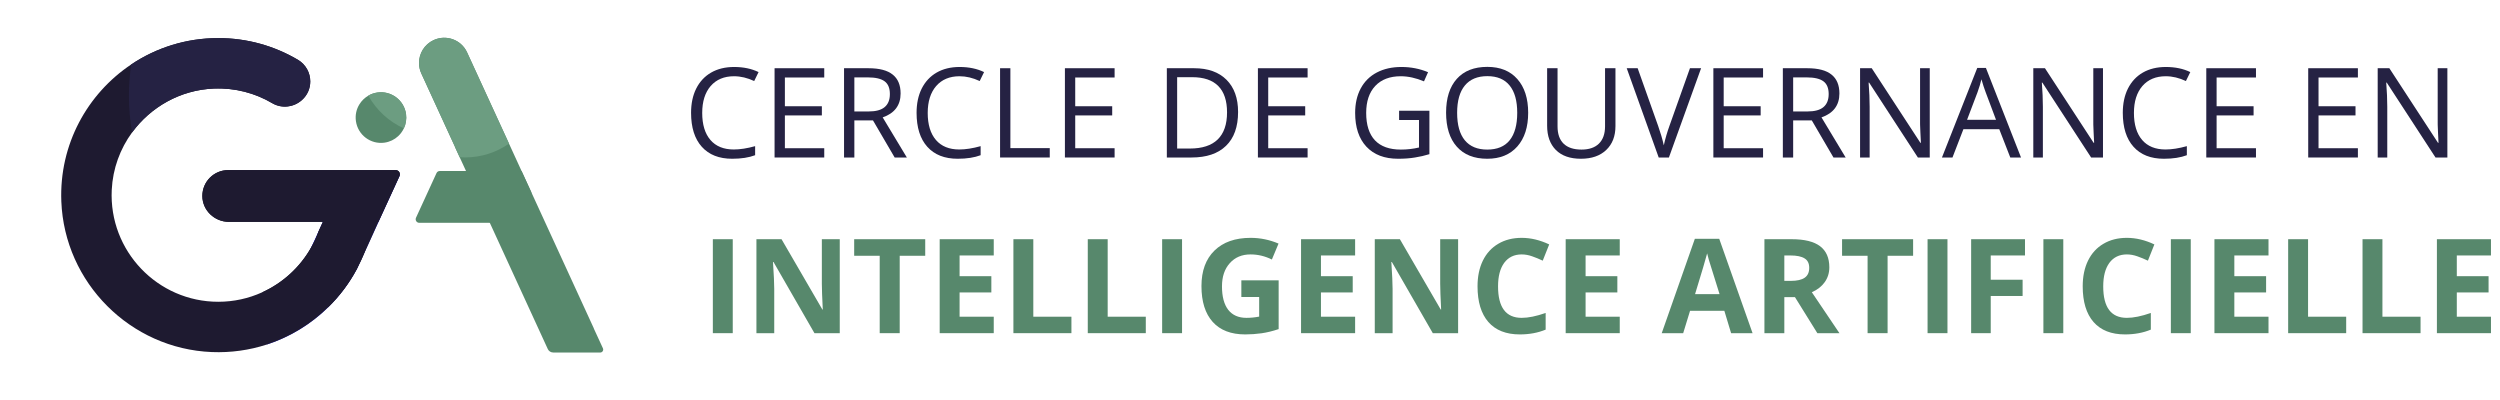
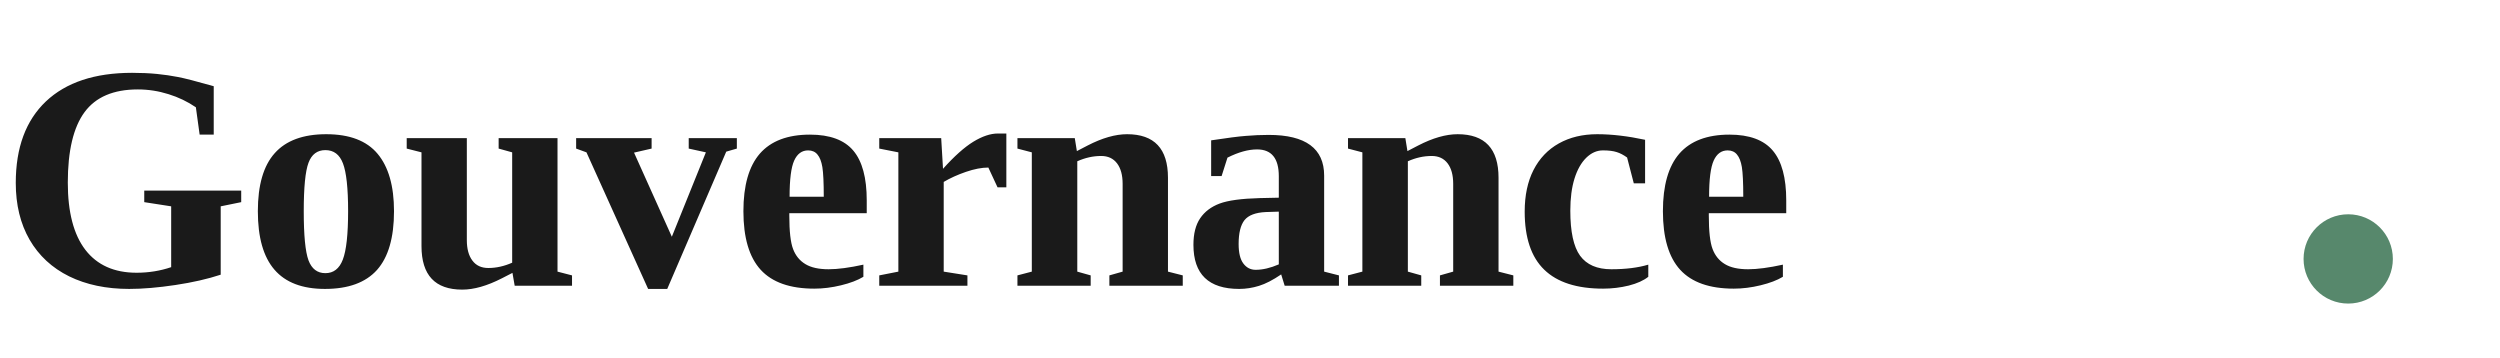
- <svg xmlns="http://www.w3.org/2000/svg" width="500" zoomAndPan="magnify" viewBox="0 0 375 60" height="80" preserveAspectRatio="xMidYMid meet" version="1.0">
-   <defs>
-     <g />
-   </defs>
-   <path fill="#312dee" d="M 59.98 26.297 L 56.414 34.066 L 54.715 37.762 L 53.52 40.367 C 50.668 45.691 45.828 49.797 39.996 51.688 L 41.102 49.281 L 41.094 49.277 L 46.668 37.133 L 47.797 34.684 L 48.082 34.062 L 50.535 28.719 L 51.648 26.293 L 59.98 26.293 Z M 59.98 26.297 " fill-opacity="1" fill-rule="nonzero" />
-   <path fill="#1e1a30" d="M 50.535 28.719 L 48.441 33.281 L 47.797 34.68 C 47.488 35.531 47.109 36.352 46.668 37.129 C 45 40.082 42.414 42.453 39.305 43.855 C 37.301 44.762 35.078 45.266 32.738 45.266 C 23.656 45.266 16.316 37.656 16.762 28.477 C 16.918 25.273 18.027 22.309 19.816 19.863 C 22.605 16.051 27.039 13.5 32.043 13.285 C 35.258 13.148 38.281 13.969 40.844 15.48 C 42.258 16.316 44.059 16.105 45.285 15.012 C 46.133 14.258 46.539 13.238 46.539 12.223 C 46.539 10.949 45.898 9.684 44.676 8.961 C 41.172 6.895 37.094 5.711 32.738 5.711 C 27.91 5.711 23.418 7.168 19.68 9.668 C 13.109 14.059 8.863 21.664 9.199 30.219 C 9.68 42.418 19.559 52.316 31.766 52.809 C 34.645 52.926 37.418 52.523 39.996 51.688 C 43.512 50.547 46.664 48.605 49.242 46.07 C 50.941 44.406 52.387 42.48 53.52 40.367 C 53.969 39.527 54.371 38.66 54.715 37.762 C 55.273 36.328 55.691 34.828 55.957 33.281 C 56.172 32.035 56.289 30.762 56.297 29.461 Z M 50.535 28.719 " fill-opacity="1" fill-rule="nonzero" />
-   <path fill="#1e1a30" d="M 59.922 26.402 L 56.762 33.281 L 34.348 33.281 C 32.191 33.281 30.359 31.566 30.352 29.406 C 30.348 28.328 30.781 27.355 31.488 26.648 C 32.191 25.945 33.164 25.512 34.234 25.512 L 59.355 25.512 C 59.812 25.512 60.117 25.984 59.926 26.398 Z M 59.922 26.402 " fill-opacity="1" fill-rule="nonzero" />
-   <path fill="#252243" d="M 32.043 13.289 C 27.039 13.5 22.605 16.051 19.816 19.863 C 19.5 18.074 19.34 16.23 19.34 14.352 C 19.34 12.762 19.457 11.195 19.684 9.668 C 23.422 7.168 27.914 5.711 32.742 5.711 C 37.094 5.711 41.172 6.898 44.676 8.961 C 45.902 9.684 46.543 10.953 46.543 12.223 C 46.543 13.238 46.133 14.258 45.285 15.012 C 44.059 16.105 42.258 16.316 40.844 15.484 C 38.281 13.969 35.258 13.148 32.043 13.289 Z M 32.043 13.289 " fill-opacity="1" fill-rule="nonzero" />
-   <path fill="#1e1a30" d="M 59.352 25.512 C 59.809 25.512 60.113 25.984 59.922 26.402 L 56.762 33.281 C 56.762 33.281 53.969 39.527 53.52 40.367 C 52.387 42.484 50.941 44.406 49.242 46.07 C 45.75 45.871 42.406 45.102 39.305 43.859 C 42.414 42.453 45 40.086 46.668 37.133 C 47.109 36.355 47.488 35.535 47.797 34.684 L 48.441 33.281 L 34.348 33.281 C 32.191 33.281 30.359 31.57 30.352 29.41 C 30.348 28.332 30.781 27.355 31.488 26.648 C 32.191 25.949 33.164 25.512 34.234 25.512 L 59.355 25.512 Z M 59.352 25.512 " fill-opacity="1" fill-rule="nonzero" />
-   <path fill="#57886c" d="M 60.906 17.105 C 61.012 17.871 60.887 18.613 60.578 19.258 C 60.367 19.703 60.074 20.102 59.719 20.43 C 59.172 20.938 58.469 21.285 57.68 21.398 C 55.598 21.691 53.68 20.246 53.387 18.168 C 53.258 17.254 53.461 16.371 53.914 15.645 C 54.242 15.113 54.699 14.664 55.25 14.348 C 55.66 14.109 56.117 13.949 56.617 13.875 C 58.691 13.582 60.613 15.031 60.906 17.105 Z M 60.906 17.105 " fill-opacity="1" fill-rule="nonzero" />
-   <path fill="#6c9d81" d="M 60.906 17.105 C 61.012 17.871 60.887 18.613 60.578 19.258 C 58.34 18.242 56.457 16.527 55.25 14.344 C 55.66 14.105 56.117 13.945 56.613 13.875 C 58.691 13.582 60.609 15.027 60.906 17.105 Z M 60.906 17.105 " fill-opacity="1" fill-rule="nonzero" />
-   <path fill="#57886c" d="M 90.035 52.875 L 82.98 52.875 C 82.629 52.875 82.312 52.672 82.168 52.355 L 73.766 34.062 L 73.469 33.422 L 70.199 26.293 L 69.965 25.785 L 69.902 25.652 L 68.949 23.582 L 68.336 22.246 C 68.301 22.164 68.266 22.078 68.234 21.992 L 63.207 11.047 C 62.965 10.527 62.848 9.98 62.848 9.445 C 62.848 8.023 63.656 6.664 65.027 6.02 C 66.922 5.133 69.172 5.949 70.055 7.84 L 76.352 21.543 L 77.969 25.07 L 78.234 25.652 L 78.531 26.297 L 79.695 28.828 L 89.086 49.277 L 89.074 49.281 L 90.441 52.25 C 90.574 52.543 90.359 52.879 90.035 52.879 Z M 90.035 52.875 " fill-opacity="1" fill-rule="nonzero" />
-   <path fill="#57886c" d="M 79.695 28.828 L 79.695 33.422 L 62.883 33.422 C 62.496 33.422 62.238 33.02 62.398 32.664 L 65.477 25.961 C 65.562 25.773 65.754 25.652 65.961 25.652 L 78.238 25.652 L 78.531 26.297 Z M 79.695 28.828 " fill-opacity="1" fill-rule="nonzero" />
-   <path fill="#6c9d81" d="M 76.352 21.543 C 74.488 22.848 72.215 23.613 69.77 23.613 C 69.492 23.613 69.223 23.602 68.949 23.582 L 68.34 22.246 C 68.301 22.164 68.27 22.078 68.234 21.996 L 63.211 11.047 C 62.969 10.527 62.852 9.984 62.852 9.449 C 62.852 8.023 63.66 6.664 65.031 6.023 C 66.922 5.137 69.176 5.949 70.059 7.844 L 76.352 21.547 Z M 76.352 21.543 " fill-opacity="1" fill-rule="nonzero" />
-   <g fill="#57886c" fill-opacity="1">
-     <g transform="translate(100.013, 49.97498)">
-       <g />
-     </g>
-   </g>
-   <g fill="#57886c" fill-opacity="1">
-     <g transform="translate(105.1458, 49.97498)">
-       <g>
-         <path d="M 1.781 0 L 1.781 -14.094 L 4.766 -14.094 L 4.766 0 Z M 1.781 0 " />
-       </g>
-     </g>
-   </g>
-   <g fill="#57886c" fill-opacity="1">
-     <g transform="translate(111.6828, 49.97498)">
-       <g>
-         <path d="M 14.281 0 L 10.484 0 L 4.344 -10.672 L 4.266 -10.672 C 4.391 -8.785 4.453 -7.441 4.453 -6.641 L 4.453 0 L 1.781 0 L 1.781 -14.094 L 5.547 -14.094 L 11.672 -3.547 L 11.734 -3.547 C 11.641 -5.367 11.594 -6.66 11.594 -7.422 L 11.594 -14.094 L 14.281 -14.094 Z M 14.281 0 " />
-       </g>
-     </g>
-   </g>
-   <g fill="#57886c" fill-opacity="1">
-     <g transform="translate(127.7362, 49.97498)">
-       <g>
-         <path d="M 7.219 0 L 4.219 0 L 4.219 -11.609 L 0.391 -11.609 L 0.391 -14.094 L 11.047 -14.094 L 11.047 -11.609 L 7.219 -11.609 Z M 7.219 0 " />
-       </g>
-     </g>
-   </g>
-   <g fill="#57886c" fill-opacity="1">
-     <g transform="translate(139.1712, 49.97498)">
-       <g>
-         <path d="M 9.891 0 L 1.781 0 L 1.781 -14.094 L 9.891 -14.094 L 9.891 -11.656 L 4.766 -11.656 L 4.766 -8.547 L 9.531 -8.547 L 9.531 -6.109 L 4.766 -6.109 L 4.766 -2.469 L 9.891 -2.469 Z M 9.891 0 " />
-       </g>
-     </g>
-   </g>
-   <g fill="#57886c" fill-opacity="1">
-     <g transform="translate(150.2301, 49.97498)">
-       <g>
-         <path d="M 1.781 0 L 1.781 -14.094 L 4.766 -14.094 L 4.766 -2.469 L 10.484 -2.469 L 10.484 0 Z M 1.781 0 " />
-       </g>
-     </g>
-   </g>
-   <g fill="#57886c" fill-opacity="1">
-     <g transform="translate(161.3855, 49.97498)">
-       <g>
-         <path d="M 1.781 0 L 1.781 -14.094 L 4.766 -14.094 L 4.766 -2.469 L 10.484 -2.469 L 10.484 0 Z M 1.781 0 " />
-       </g>
-     </g>
-   </g>
-   <g fill="#57886c" fill-opacity="1">
-     <g transform="translate(172.5409, 49.97498)">
-       <g>
-         <path d="M 1.781 0 L 1.781 -14.094 L 4.766 -14.094 L 4.766 0 Z M 1.781 0 " />
-       </g>
-     </g>
-   </g>
-   <g fill="#57886c" fill-opacity="1">
-     <g transform="translate(179.078, 49.97498)">
-       <g>
-         <path d="M 7.125 -7.922 L 12.719 -7.922 L 12.719 -0.609 C 11.812 -0.305 10.957 -0.098 10.156 0.016 C 9.352 0.129 8.535 0.188 7.703 0.188 C 5.578 0.188 3.953 -0.438 2.828 -1.688 C 1.703 -2.938 1.141 -4.727 1.141 -7.062 C 1.141 -9.344 1.789 -11.117 3.094 -12.391 C 4.395 -13.66 6.203 -14.297 8.516 -14.297 C 9.961 -14.297 11.359 -14.008 12.703 -13.438 L 11.703 -11.047 C 10.68 -11.555 9.613 -11.812 8.5 -11.812 C 7.207 -11.812 6.172 -11.375 5.391 -10.5 C 4.609 -9.633 4.219 -8.473 4.219 -7.016 C 4.219 -5.484 4.531 -4.312 5.156 -3.5 C 5.789 -2.695 6.703 -2.297 7.891 -2.297 C 8.516 -2.297 9.148 -2.359 9.797 -2.484 L 9.797 -5.422 L 7.125 -5.422 Z M 7.125 -7.922 " />
-       </g>
-     </g>
-   </g>
-   <g fill="#57886c" fill-opacity="1">
-     <g transform="translate(193.3765, 49.97498)">
-       <g>
-         <path d="M 9.891 0 L 1.781 0 L 1.781 -14.094 L 9.891 -14.094 L 9.891 -11.656 L 4.766 -11.656 L 4.766 -8.547 L 9.531 -8.547 L 9.531 -6.109 L 4.766 -6.109 L 4.766 -2.469 L 9.891 -2.469 Z M 9.891 0 " />
-       </g>
-     </g>
-   </g>
-   <g fill="#57886c" fill-opacity="1">
-     <g transform="translate(204.4355, 49.97498)">
-       <g>
-         <path d="M 14.281 0 L 10.484 0 L 4.344 -10.672 L 4.266 -10.672 C 4.391 -8.785 4.453 -7.441 4.453 -6.641 L 4.453 0 L 1.781 0 L 1.781 -14.094 L 5.547 -14.094 L 11.672 -3.547 L 11.734 -3.547 C 11.641 -5.367 11.594 -6.66 11.594 -7.422 L 11.594 -14.094 L 14.281 -14.094 Z M 14.281 0 " />
-       </g>
-     </g>
-   </g>
-   <g fill="#57886c" fill-opacity="1">
-     <g transform="translate(220.4888, 49.97498)">
-       <g>
-         <path d="M 7.766 -11.812 C 6.641 -11.812 5.766 -11.391 5.141 -10.547 C 4.523 -9.703 4.219 -8.523 4.219 -7.016 C 4.219 -3.867 5.398 -2.297 7.766 -2.297 C 8.754 -2.297 9.953 -2.539 11.359 -3.031 L 11.359 -0.531 C 10.203 -0.051 8.91 0.188 7.484 0.188 C 5.43 0.188 3.859 -0.43 2.766 -1.672 C 1.68 -2.922 1.141 -4.707 1.141 -7.031 C 1.141 -8.5 1.406 -9.781 1.938 -10.875 C 2.477 -11.977 3.25 -12.82 4.25 -13.406 C 5.25 -14 6.422 -14.297 7.766 -14.297 C 9.129 -14.297 10.504 -13.969 11.891 -13.312 L 10.922 -10.875 C 10.398 -11.125 9.867 -11.344 9.328 -11.531 C 8.797 -11.719 8.273 -11.812 7.766 -11.812 Z M 7.766 -11.812 " />
-       </g>
-     </g>
-   </g>
-   <g fill="#57886c" fill-opacity="1">
-     <g transform="translate(233.0712, 49.97498)">
-       <g>
-         <path d="M 9.891 0 L 1.781 0 L 1.781 -14.094 L 9.891 -14.094 L 9.891 -11.656 L 4.766 -11.656 L 4.766 -8.547 L 9.531 -8.547 L 9.531 -6.109 L 4.766 -6.109 L 4.766 -2.469 L 9.891 -2.469 Z M 9.891 0 " />
-       </g>
-     </g>
-   </g>
-   <g fill="#57886c" fill-opacity="1">
-     <g transform="translate(244.1302, 49.97498)">
-       <g />
-     </g>
-   </g>
-   <g fill="#57886c" fill-opacity="1">
-     <g transform="translate(249.2595, 49.97498)">
-       <g>
-         <path d="M 10.406 0 L 9.391 -3.359 L 4.25 -3.359 L 3.219 0 L 0 0 L 4.969 -14.156 L 8.625 -14.156 L 13.625 0 Z M 8.672 -5.859 C 7.723 -8.898 7.188 -10.617 7.062 -11.016 C 6.945 -11.422 6.863 -11.738 6.812 -11.969 C 6.602 -11.145 6 -9.109 5 -5.859 Z M 8.672 -5.859 " />
-       </g>
-     </g>
-   </g>
-   <g fill="#57886c" fill-opacity="1">
-     <g transform="translate(262.8832, 49.97498)">
-       <g>
-         <path d="M 4.766 -7.844 L 5.734 -7.844 C 6.672 -7.844 7.363 -8 7.812 -8.312 C 8.27 -8.625 8.5 -9.117 8.5 -9.797 C 8.5 -10.461 8.266 -10.938 7.797 -11.219 C 7.336 -11.508 6.629 -11.656 5.672 -11.656 L 4.766 -11.656 Z M 4.766 -5.406 L 4.766 0 L 1.781 0 L 1.781 -14.094 L 5.875 -14.094 C 7.789 -14.094 9.207 -13.742 10.125 -13.047 C 11.051 -12.348 11.516 -11.289 11.516 -9.875 C 11.516 -9.039 11.285 -8.301 10.828 -7.656 C 10.367 -7.008 9.723 -6.504 8.891 -6.141 C 11.016 -2.973 12.395 -0.926 13.031 0 L 9.719 0 L 6.359 -5.406 Z M 4.766 -5.406 " />
-       </g>
-     </g>
-   </g>
-   <g fill="#57886c" fill-opacity="1">
-     <g transform="translate(275.9187, 49.97498)">
-       <g>
-         <path d="M 7.219 0 L 4.219 0 L 4.219 -11.609 L 0.391 -11.609 L 0.391 -14.094 L 11.047 -14.094 L 11.047 -11.609 L 7.219 -11.609 Z M 7.219 0 " />
-       </g>
-     </g>
-   </g>
-   <g fill="#57886c" fill-opacity="1">
-     <g transform="translate(287.3537, 49.97498)">
-       <g>
-         <path d="M 1.781 0 L 1.781 -14.094 L 4.766 -14.094 L 4.766 0 Z M 1.781 0 " />
-       </g>
-     </g>
-   </g>
-   <g fill="#57886c" fill-opacity="1">
-     <g transform="translate(293.8907, 49.97498)">
-       <g>
-         <path d="M 4.719 0 L 1.781 0 L 1.781 -14.094 L 9.859 -14.094 L 9.859 -11.656 L 4.719 -11.656 L 4.719 -8.016 L 9.5 -8.016 L 9.5 -5.578 L 4.719 -5.578 Z M 4.719 0 " />
-       </g>
-     </g>
-   </g>
-   <g fill="#57886c" fill-opacity="1">
-     <g transform="translate(304.7279, 49.97498)">
-       <g>
-         <path d="M 1.781 0 L 1.781 -14.094 L 4.766 -14.094 L 4.766 0 Z M 1.781 0 " />
-       </g>
-     </g>
-   </g>
-   <g fill="#57886c" fill-opacity="1">
-     <g transform="translate(311.265, 49.97498)">
-       <g>
-         <path d="M 7.766 -11.812 C 6.641 -11.812 5.766 -11.391 5.141 -10.547 C 4.523 -9.703 4.219 -8.523 4.219 -7.016 C 4.219 -3.867 5.398 -2.297 7.766 -2.297 C 8.754 -2.297 9.953 -2.539 11.359 -3.031 L 11.359 -0.531 C 10.203 -0.051 8.91 0.188 7.484 0.188 C 5.43 0.188 3.859 -0.43 2.766 -1.672 C 1.68 -2.922 1.141 -4.707 1.141 -7.031 C 1.141 -8.5 1.406 -9.781 1.938 -10.875 C 2.477 -11.977 3.25 -12.82 4.25 -13.406 C 5.25 -14 6.422 -14.297 7.766 -14.297 C 9.129 -14.297 10.504 -13.969 11.891 -13.312 L 10.922 -10.875 C 10.398 -11.125 9.867 -11.344 9.328 -11.531 C 8.797 -11.719 8.273 -11.812 7.766 -11.812 Z M 7.766 -11.812 " />
-       </g>
-     </g>
-   </g>
-   <g fill="#57886c" fill-opacity="1">
-     <g transform="translate(323.8473, 49.97498)">
-       <g>
-         <path d="M 1.781 0 L 1.781 -14.094 L 4.766 -14.094 L 4.766 0 Z M 1.781 0 " />
-       </g>
-     </g>
-   </g>
-   <g fill="#57886c" fill-opacity="1">
-     <g transform="translate(330.3844, 49.97498)">
-       <g>
-         <path d="M 9.891 0 L 1.781 0 L 1.781 -14.094 L 9.891 -14.094 L 9.891 -11.656 L 4.766 -11.656 L 4.766 -8.547 L 9.531 -8.547 L 9.531 -6.109 L 4.766 -6.109 L 4.766 -2.469 L 9.891 -2.469 Z M 9.891 0 " />
-       </g>
-     </g>
-   </g>
-   <g fill="#57886c" fill-opacity="1">
-     <g transform="translate(341.4433, 49.97498)">
-       <g>
-         <path d="M 1.781 0 L 1.781 -14.094 L 4.766 -14.094 L 4.766 -2.469 L 10.484 -2.469 L 10.484 0 Z M 1.781 0 " />
-       </g>
-     </g>
-   </g>
-   <g fill="#57886c" fill-opacity="1">
-     <g transform="translate(352.5987, 49.97498)">
-       <g>
-         <path d="M 1.781 0 L 1.781 -14.094 L 4.766 -14.094 L 4.766 -2.469 L 10.484 -2.469 L 10.484 0 Z M 1.781 0 " />
-       </g>
-     </g>
-   </g>
-   <g fill="#57886c" fill-opacity="1">
-     <g transform="translate(363.7541, 49.97498)">
-       <g>
-         <path d="M 9.891 0 L 1.781 0 L 1.781 -14.094 L 9.891 -14.094 L 9.891 -11.656 L 4.766 -11.656 L 4.766 -8.547 L 9.531 -8.547 L 9.531 -6.109 L 4.766 -6.109 L 4.766 -2.469 L 9.891 -2.469 Z M 9.891 0 " />
-       </g>
-     </g>
-   </g>
-   <g fill="#252243" fill-opacity="1">
-     <g transform="translate(102.5195, 23.62502)">
-       <g>
-         <path d="M 7.578 -12.188 C 6.098 -12.188 4.93 -11.695 4.078 -10.719 C 3.234 -9.738 2.812 -8.395 2.812 -6.688 C 2.812 -4.938 3.223 -3.582 4.047 -2.625 C 4.867 -1.676 6.035 -1.203 7.547 -1.203 C 8.484 -1.203 9.551 -1.367 10.75 -1.703 L 10.75 -0.344 C 9.82 0.008 8.676 0.188 7.312 0.188 C 5.344 0.188 3.82 -0.41 2.75 -1.609 C 1.676 -2.805 1.141 -4.504 1.141 -6.703 C 1.141 -8.086 1.395 -9.297 1.906 -10.328 C 2.426 -11.367 3.172 -12.172 4.141 -12.734 C 5.117 -13.297 6.27 -13.578 7.594 -13.578 C 9 -13.578 10.223 -13.32 11.266 -12.812 L 10.609 -11.469 C 9.598 -11.945 8.586 -12.188 7.578 -12.188 Z M 7.578 -12.188 " />
-       </g>
-     </g>
-   </g>
-   <g fill="#252243" fill-opacity="1">
-     <g transform="translate(114.3407, 23.62502)">
-       <g>
-         <path d="M 9.297 0 L 1.844 0 L 1.844 -13.391 L 9.297 -13.391 L 9.297 -12 L 3.391 -12 L 3.391 -7.688 L 8.938 -7.688 L 8.938 -6.312 L 3.391 -6.312 L 3.391 -1.391 L 9.297 -1.391 Z M 9.297 0 " />
-       </g>
-     </g>
-   </g>
-   <g fill="#252243" fill-opacity="1">
-     <g transform="translate(124.7621, 23.62502)">
-       <g>
-         <path d="M 3.391 -5.562 L 3.391 0 L 1.844 0 L 1.844 -13.391 L 5.516 -13.391 C 7.148 -13.391 8.359 -13.07 9.141 -12.438 C 9.93 -11.812 10.328 -10.867 10.328 -9.609 C 10.328 -7.836 9.43 -6.641 7.641 -6.016 L 11.266 0 L 9.438 0 L 6.188 -5.562 Z M 3.391 -6.906 L 5.531 -6.906 C 6.625 -6.906 7.426 -7.125 7.938 -7.562 C 8.457 -8 8.719 -8.648 8.719 -9.516 C 8.719 -10.398 8.457 -11.035 7.938 -11.422 C 7.414 -11.816 6.578 -12.016 5.422 -12.016 L 3.391 -12.016 Z M 3.391 -6.906 " />
-       </g>
-     </g>
-   </g>
-   <g fill="#252243" fill-opacity="1">
-     <g transform="translate(136.3454, 23.62502)">
-       <g>
-         <path d="M 7.578 -12.188 C 6.098 -12.188 4.93 -11.695 4.078 -10.719 C 3.234 -9.738 2.812 -8.395 2.812 -6.688 C 2.812 -4.938 3.223 -3.582 4.047 -2.625 C 4.867 -1.676 6.035 -1.203 7.547 -1.203 C 8.484 -1.203 9.551 -1.367 10.75 -1.703 L 10.75 -0.344 C 9.82 0.008 8.676 0.188 7.312 0.188 C 5.344 0.188 3.82 -0.41 2.75 -1.609 C 1.676 -2.805 1.141 -4.504 1.141 -6.703 C 1.141 -8.086 1.395 -9.297 1.906 -10.328 C 2.426 -11.367 3.172 -12.172 4.141 -12.734 C 5.117 -13.297 6.27 -13.578 7.594 -13.578 C 9 -13.578 10.223 -13.32 11.266 -12.812 L 10.609 -11.469 C 9.598 -11.945 8.586 -12.188 7.578 -12.188 Z M 7.578 -12.188 " />
-       </g>
-     </g>
-   </g>
-   <g fill="#252243" fill-opacity="1">
-     <g transform="translate(148.1666, 23.62502)">
-       <g>
-         <path d="M 1.844 0 L 1.844 -13.391 L 3.391 -13.391 L 3.391 -1.406 L 9.297 -1.406 L 9.297 0 Z M 1.844 0 " />
-       </g>
-     </g>
-   </g>
-   <g fill="#252243" fill-opacity="1">
-     <g transform="translate(157.8926, 23.62502)">
-       <g>
-         <path d="M 9.297 0 L 1.844 0 L 1.844 -13.391 L 9.297 -13.391 L 9.297 -12 L 3.391 -12 L 3.391 -7.688 L 8.938 -7.688 L 8.938 -6.312 L 3.391 -6.312 L 3.391 -1.391 L 9.297 -1.391 Z M 9.297 0 " />
-       </g>
-     </g>
-   </g>
-   <g fill="#252243" fill-opacity="1">
-     <g transform="translate(168.3139, 23.62502)">
-       <g />
-     </g>
-   </g>
-   <g fill="#252243" fill-opacity="1">
-     <g transform="translate(173.1815, 23.62502)">
-       <g>
-         <path d="M 12.531 -6.828 C 12.531 -4.609 11.926 -2.914 10.719 -1.75 C 9.52 -0.582 7.797 0 5.547 0 L 1.844 0 L 1.844 -13.391 L 5.938 -13.391 C 8.02 -13.391 9.641 -12.812 10.797 -11.656 C 11.953 -10.5 12.531 -8.891 12.531 -6.828 Z M 10.875 -6.766 C 10.875 -8.516 10.438 -9.832 9.562 -10.719 C 8.688 -11.602 7.383 -12.047 5.656 -12.047 L 3.391 -12.047 L 3.391 -1.344 L 5.297 -1.344 C 7.148 -1.344 8.539 -1.797 9.469 -2.703 C 10.406 -3.617 10.875 -4.973 10.875 -6.766 Z M 10.875 -6.766 " />
-       </g>
-     </g>
-   </g>
-   <g fill="#252243" fill-opacity="1">
-     <g transform="translate(186.8418, 23.62502)">
-       <g>
-         <path d="M 9.297 0 L 1.844 0 L 1.844 -13.391 L 9.297 -13.391 L 9.297 -12 L 3.391 -12 L 3.391 -7.688 L 8.938 -7.688 L 8.938 -6.312 L 3.391 -6.312 L 3.391 -1.391 L 9.297 -1.391 Z M 9.297 0 " />
-       </g>
-     </g>
-   </g>
-   <g fill="#252243" fill-opacity="1">
-     <g transform="translate(197.2631, 23.62502)">
-       <g />
-     </g>
-   </g>
-   <g fill="#252243" fill-opacity="1">
-     <g transform="translate(202.1307, 23.62502)">
-       <g>
-         <path d="M 7.734 -7.016 L 12.281 -7.016 L 12.281 -0.5 C 11.57 -0.281 10.848 -0.113 10.109 0 C 9.379 0.125 8.535 0.188 7.578 0.188 C 5.547 0.188 3.961 -0.414 2.828 -1.625 C 1.703 -2.832 1.141 -4.52 1.141 -6.688 C 1.141 -8.082 1.414 -9.301 1.969 -10.344 C 2.531 -11.395 3.336 -12.195 4.391 -12.75 C 5.441 -13.301 6.672 -13.578 8.078 -13.578 C 9.504 -13.578 10.836 -13.316 12.078 -12.797 L 11.469 -11.422 C 10.258 -11.93 9.098 -12.188 7.984 -12.188 C 6.348 -12.188 5.07 -11.703 4.156 -10.734 C 3.25 -9.766 2.797 -8.414 2.797 -6.688 C 2.797 -4.883 3.234 -3.516 4.109 -2.578 C 4.992 -1.648 6.289 -1.188 8 -1.188 C 8.926 -1.188 9.832 -1.289 10.719 -1.5 L 10.719 -5.625 L 7.734 -5.625 Z M 7.734 -7.016 " />
-       </g>
-     </g>
-   </g>
-   <g fill="#252243" fill-opacity="1">
-     <g transform="translate(215.7727, 23.62502)">
-       <g>
-         <path d="M 13.453 -6.703 C 13.453 -4.566 12.91 -2.883 11.828 -1.656 C 10.742 -0.426 9.238 0.188 7.312 0.188 C 5.344 0.188 3.82 -0.414 2.75 -1.625 C 1.676 -2.832 1.141 -4.535 1.141 -6.734 C 1.141 -8.91 1.676 -10.598 2.75 -11.797 C 3.82 -12.992 5.348 -13.594 7.328 -13.594 C 9.254 -13.594 10.754 -12.984 11.828 -11.766 C 12.91 -10.547 13.453 -8.859 13.453 -6.703 Z M 2.797 -6.703 C 2.797 -4.891 3.18 -3.516 3.953 -2.578 C 4.723 -1.648 5.844 -1.188 7.312 -1.188 C 8.801 -1.188 9.922 -1.648 10.672 -2.578 C 11.43 -3.516 11.812 -4.891 11.812 -6.703 C 11.812 -8.504 11.43 -9.867 10.672 -10.797 C 9.922 -11.734 8.805 -12.203 7.328 -12.203 C 5.848 -12.203 4.723 -11.734 3.953 -10.797 C 3.18 -9.859 2.797 -8.492 2.797 -6.703 Z M 2.797 -6.703 " />
-       </g>
-     </g>
-   </g>
-   <g fill="#252243" fill-opacity="1">
-     <g transform="translate(230.3662, 23.62502)">
-       <g>
-         <path d="M 11.953 -13.391 L 11.953 -4.719 C 11.953 -3.195 11.488 -2 10.562 -1.125 C 9.645 -0.25 8.379 0.188 6.766 0.188 C 5.148 0.188 3.898 -0.25 3.016 -1.125 C 2.141 -2.008 1.703 -3.223 1.703 -4.766 L 1.703 -13.391 L 3.266 -13.391 L 3.266 -4.656 C 3.266 -3.531 3.566 -2.672 4.172 -2.078 C 4.785 -1.484 5.68 -1.188 6.859 -1.188 C 7.992 -1.188 8.863 -1.484 9.469 -2.078 C 10.082 -2.68 10.391 -3.547 10.391 -4.672 L 10.391 -13.391 Z M 11.953 -13.391 " />
-       </g>
-     </g>
-   </g>
-   <g fill="#252243" fill-opacity="1">
-     <g transform="translate(244.0082, 23.62502)">
-       <g>
-         <path d="M 9.484 -13.391 L 11.156 -13.391 L 6.328 0 L 4.797 0 L 0 -13.391 L 1.641 -13.391 L 4.719 -4.719 C 5.07 -3.727 5.352 -2.766 5.562 -1.828 C 5.781 -2.816 6.066 -3.801 6.422 -4.781 Z M 9.484 -13.391 " />
-       </g>
-     </g>
-   </g>
-   <g fill="#252243" fill-opacity="1">
-     <g transform="translate(255.1615, 23.62502)">
-       <g>
-         <path d="M 9.297 0 L 1.844 0 L 1.844 -13.391 L 9.297 -13.391 L 9.297 -12 L 3.391 -12 L 3.391 -7.688 L 8.938 -7.688 L 8.938 -6.312 L 3.391 -6.312 L 3.391 -1.391 L 9.297 -1.391 Z M 9.297 0 " />
-       </g>
-     </g>
-   </g>
-   <g fill="#252243" fill-opacity="1">
-     <g transform="translate(265.5829, 23.62502)">
-       <g>
-         <path d="M 3.391 -5.562 L 3.391 0 L 1.844 0 L 1.844 -13.391 L 5.516 -13.391 C 7.148 -13.391 8.359 -13.07 9.141 -12.438 C 9.93 -11.812 10.328 -10.867 10.328 -9.609 C 10.328 -7.836 9.43 -6.641 7.641 -6.016 L 11.266 0 L 9.438 0 L 6.188 -5.562 Z M 3.391 -6.906 L 5.531 -6.906 C 6.625 -6.906 7.426 -7.125 7.938 -7.562 C 8.457 -8 8.719 -8.648 8.719 -9.516 C 8.719 -10.398 8.457 -11.035 7.938 -11.422 C 7.414 -11.816 6.578 -12.016 5.422 -12.016 L 3.391 -12.016 Z M 3.391 -6.906 " />
-       </g>
-     </g>
-   </g>
-   <g fill="#252243" fill-opacity="1">
-     <g transform="translate(277.1662, 23.62502)">
-       <g>
-         <path d="M 12.297 0 L 10.516 0 L 3.203 -11.234 L 3.125 -11.234 C 3.227 -9.91 3.281 -8.703 3.281 -7.609 L 3.281 0 L 1.844 0 L 1.844 -13.391 L 3.594 -13.391 L 10.891 -2.203 L 10.969 -2.203 C 10.957 -2.359 10.93 -2.883 10.891 -3.781 C 10.848 -4.676 10.832 -5.316 10.844 -5.703 L 10.844 -13.391 L 12.297 -13.391 Z M 12.297 0 " />
-       </g>
-     </g>
-   </g>
-   <g fill="#252243" fill-opacity="1">
-     <g transform="translate(291.2931, 23.62502)">
-       <g>
-         <path d="M 10.25 0 L 8.594 -4.25 L 3.219 -4.25 L 1.578 0 L 0 0 L 5.297 -13.438 L 6.594 -13.438 L 11.859 0 Z M 8.109 -5.656 L 6.547 -9.812 C 6.348 -10.332 6.141 -10.973 5.922 -11.734 C 5.785 -11.148 5.594 -10.508 5.344 -9.812 L 3.766 -5.656 Z M 8.109 -5.656 " />
-       </g>
-     </g>
-   </g>
-   <g fill="#252243" fill-opacity="1">
-     <g transform="translate(303.1509, 23.62502)">
-       <g>
-         <path d="M 12.297 0 L 10.516 0 L 3.203 -11.234 L 3.125 -11.234 C 3.227 -9.91 3.281 -8.703 3.281 -7.609 L 3.281 0 L 1.844 0 L 1.844 -13.391 L 3.594 -13.391 L 10.891 -2.203 L 10.969 -2.203 C 10.957 -2.359 10.93 -2.883 10.891 -3.781 C 10.848 -4.676 10.832 -5.316 10.844 -5.703 L 10.844 -13.391 L 12.297 -13.391 Z M 12.297 0 " />
-       </g>
-     </g>
-   </g>
-   <g fill="#252243" fill-opacity="1">
-     <g transform="translate(317.2778, 23.62502)">
-       <g>
-         <path d="M 7.578 -12.188 C 6.098 -12.188 4.93 -11.695 4.078 -10.719 C 3.234 -9.738 2.812 -8.395 2.812 -6.688 C 2.812 -4.938 3.223 -3.582 4.047 -2.625 C 4.867 -1.676 6.035 -1.203 7.547 -1.203 C 8.484 -1.203 9.551 -1.367 10.75 -1.703 L 10.75 -0.344 C 9.82 0.008 8.676 0.188 7.312 0.188 C 5.344 0.188 3.82 -0.41 2.75 -1.609 C 1.676 -2.805 1.141 -4.504 1.141 -6.703 C 1.141 -8.086 1.395 -9.297 1.906 -10.328 C 2.426 -11.367 3.172 -12.172 4.141 -12.734 C 5.117 -13.297 6.27 -13.578 7.594 -13.578 C 9 -13.578 10.223 -13.32 11.266 -12.812 L 10.609 -11.469 C 9.598 -11.945 8.586 -12.188 7.578 -12.188 Z M 7.578 -12.188 " />
-       </g>
-     </g>
-   </g>
-   <g fill="#252243" fill-opacity="1">
-     <g transform="translate(329.0991, 23.62502)">
-       <g>
-         <path d="M 9.297 0 L 1.844 0 L 1.844 -13.391 L 9.297 -13.391 L 9.297 -12 L 3.391 -12 L 3.391 -7.688 L 8.938 -7.688 L 8.938 -6.312 L 3.391 -6.312 L 3.391 -1.391 L 9.297 -1.391 Z M 9.297 0 " />
-       </g>
-     </g>
-   </g>
-   <g fill="#252243" fill-opacity="1">
-     <g transform="translate(339.5204, 23.62502)">
-       <g />
-     </g>
-   </g>
-   <g fill="#252243" fill-opacity="1">
-     <g transform="translate(344.388, 23.62502)">
-       <g>
-         <path d="M 9.297 0 L 1.844 0 L 1.844 -13.391 L 9.297 -13.391 L 9.297 -12 L 3.391 -12 L 3.391 -7.688 L 8.938 -7.688 L 8.938 -6.312 L 3.391 -6.312 L 3.391 -1.391 L 9.297 -1.391 Z M 9.297 0 " />
-       </g>
-     </g>
-   </g>
-   <g fill="#252243" fill-opacity="1">
-     <g transform="translate(354.8093, 23.62502)">
-       <g>
-         <path d="M 12.297 0 L 10.516 0 L 3.203 -11.234 L 3.125 -11.234 C 3.227 -9.91 3.281 -8.703 3.281 -7.609 L 3.281 0 L 1.844 0 L 1.844 -13.391 L 3.594 -13.391 L 10.891 -2.203 L 10.969 -2.203 C 10.957 -2.359 10.93 -2.883 10.891 -3.781 C 10.848 -4.676 10.832 -5.316 10.844 -5.703 L 10.844 -13.391 L 12.297 -13.391 Z M 12.297 0 " />
-       </g>
-     </g>
-   </g>
+ <svg xmlns="http://www.w3.org/2000/svg" width="280" height="40" viewBox="0 0 280 40" fill="none">
+   <text x="0" y="32" font-family="'Crimson Text', Georgia, 'Times New Roman', serif" font-weight="700" font-size="36" fill="#1a1a1a" letter-spacing="-0.5">Gouvernance</text>
+   <circle cx="263" cy="29" r="5" fill="#57886c" />
</svg>
